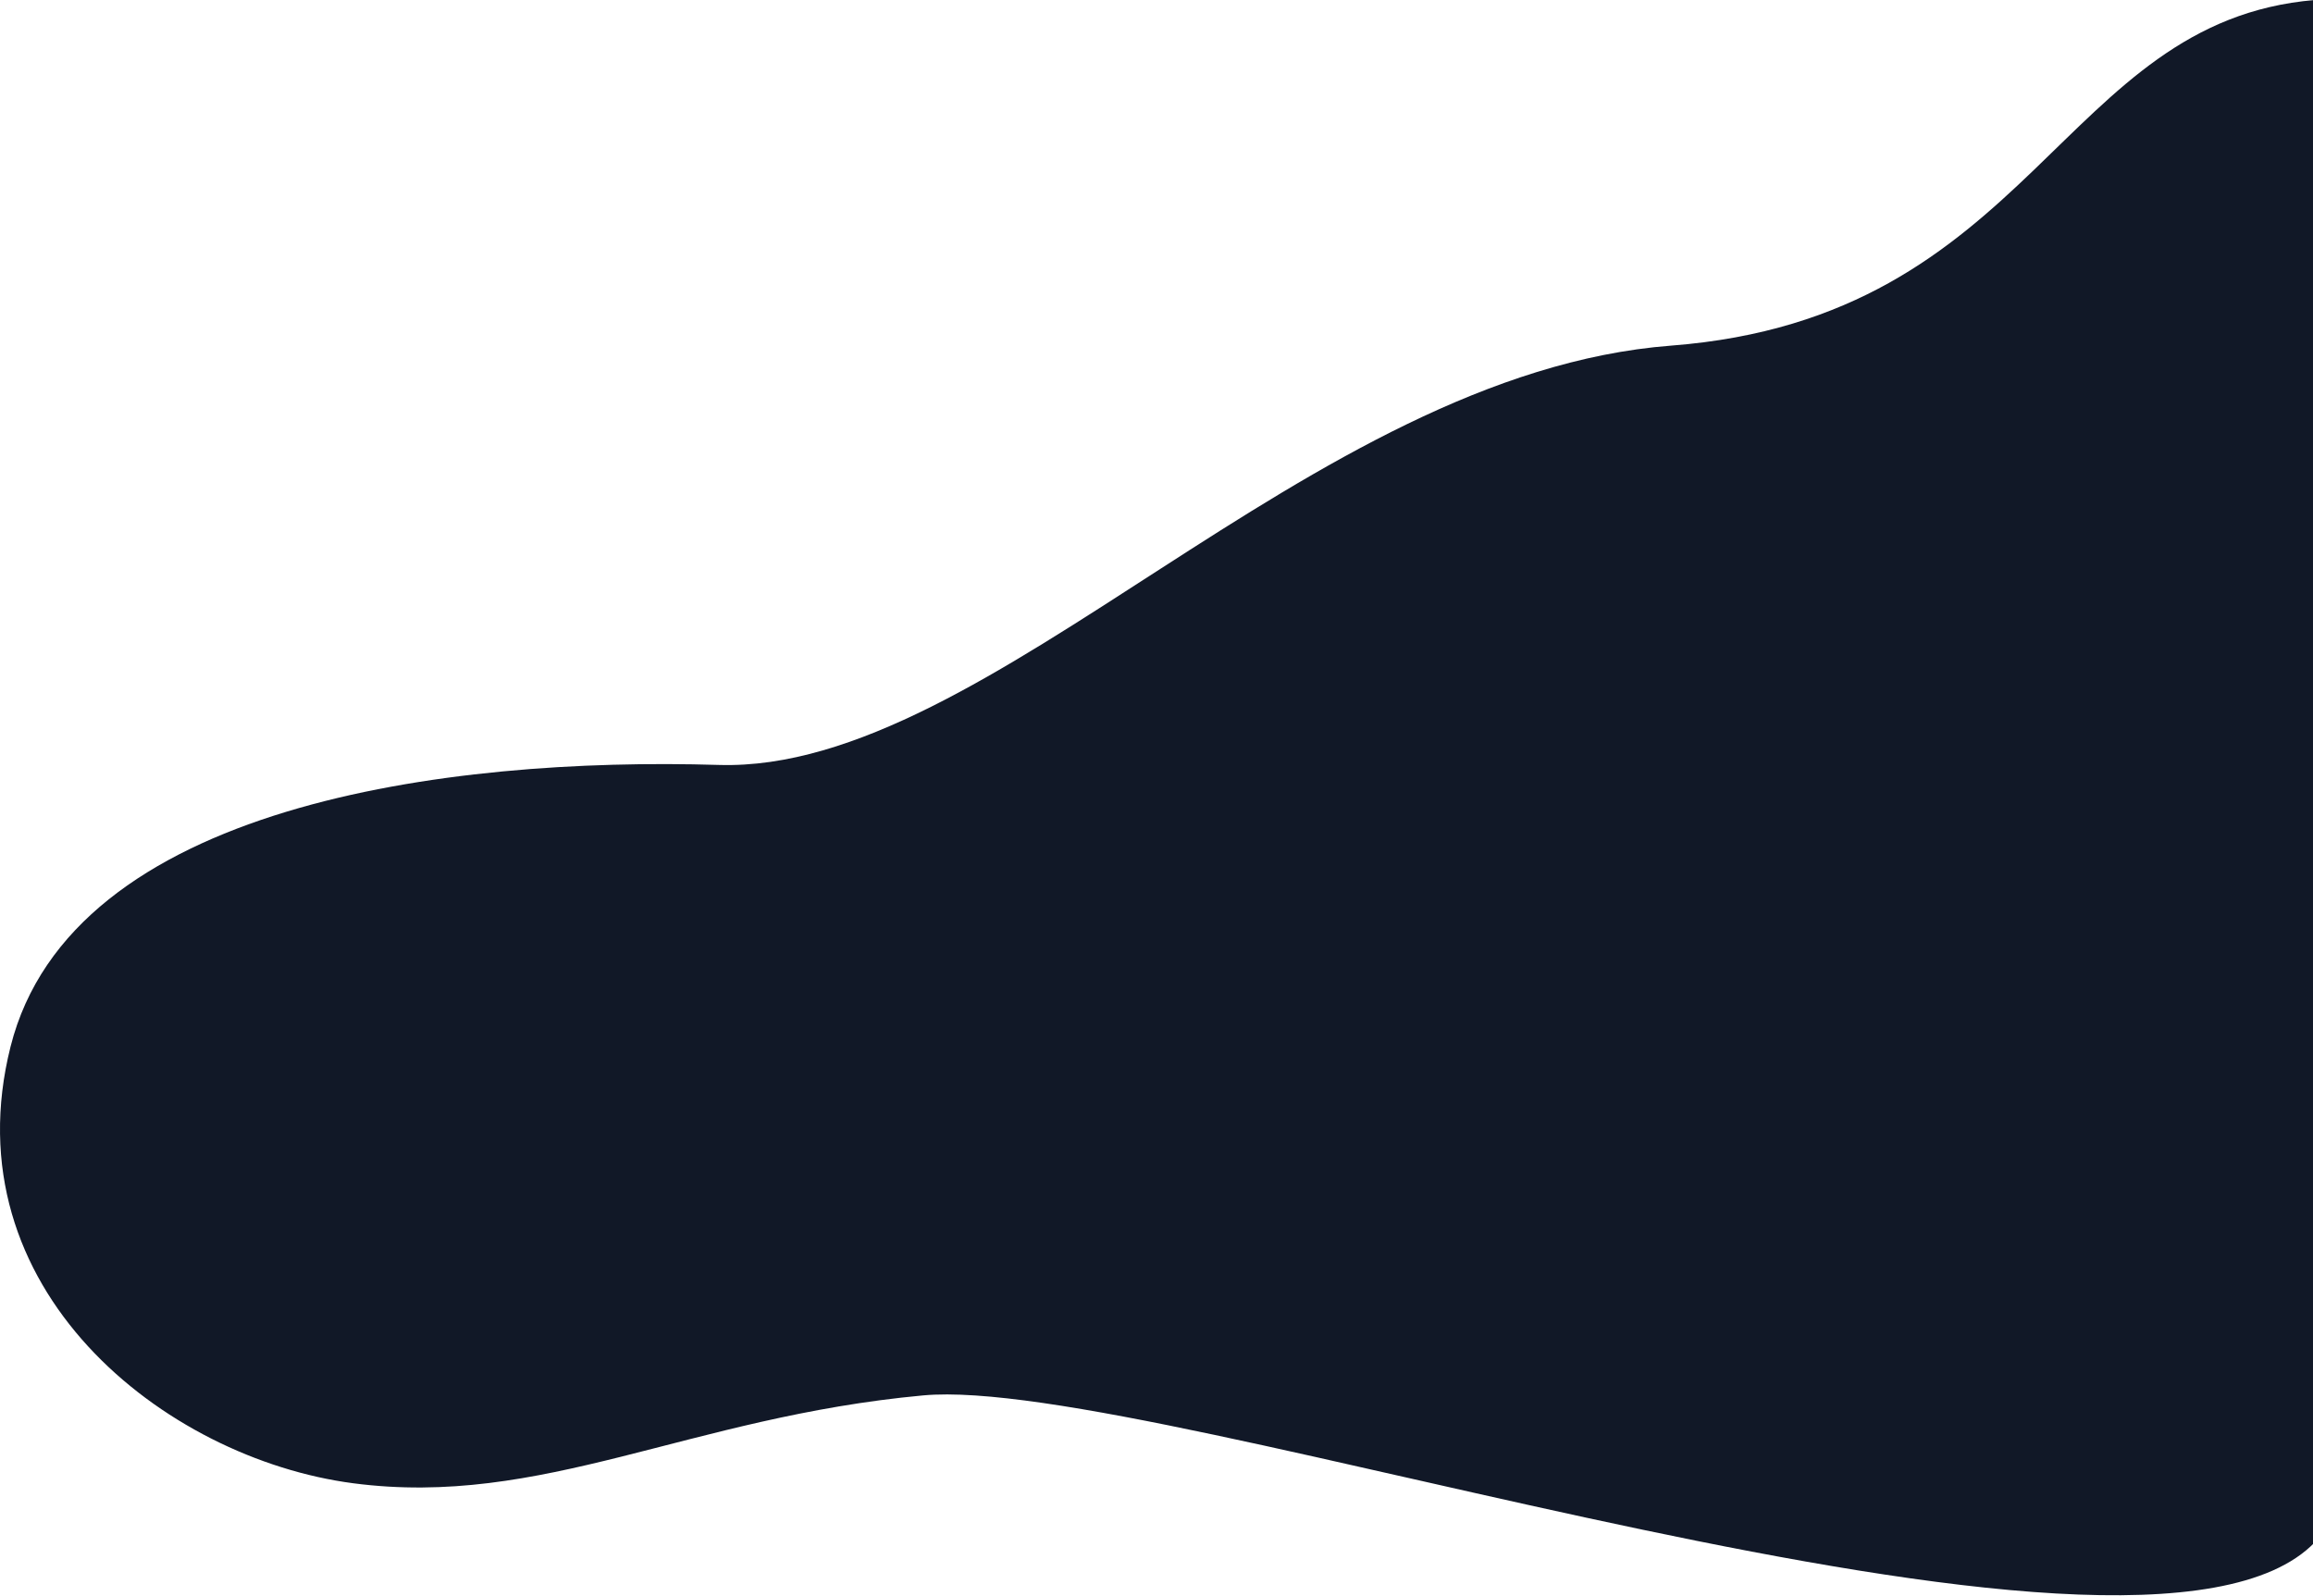
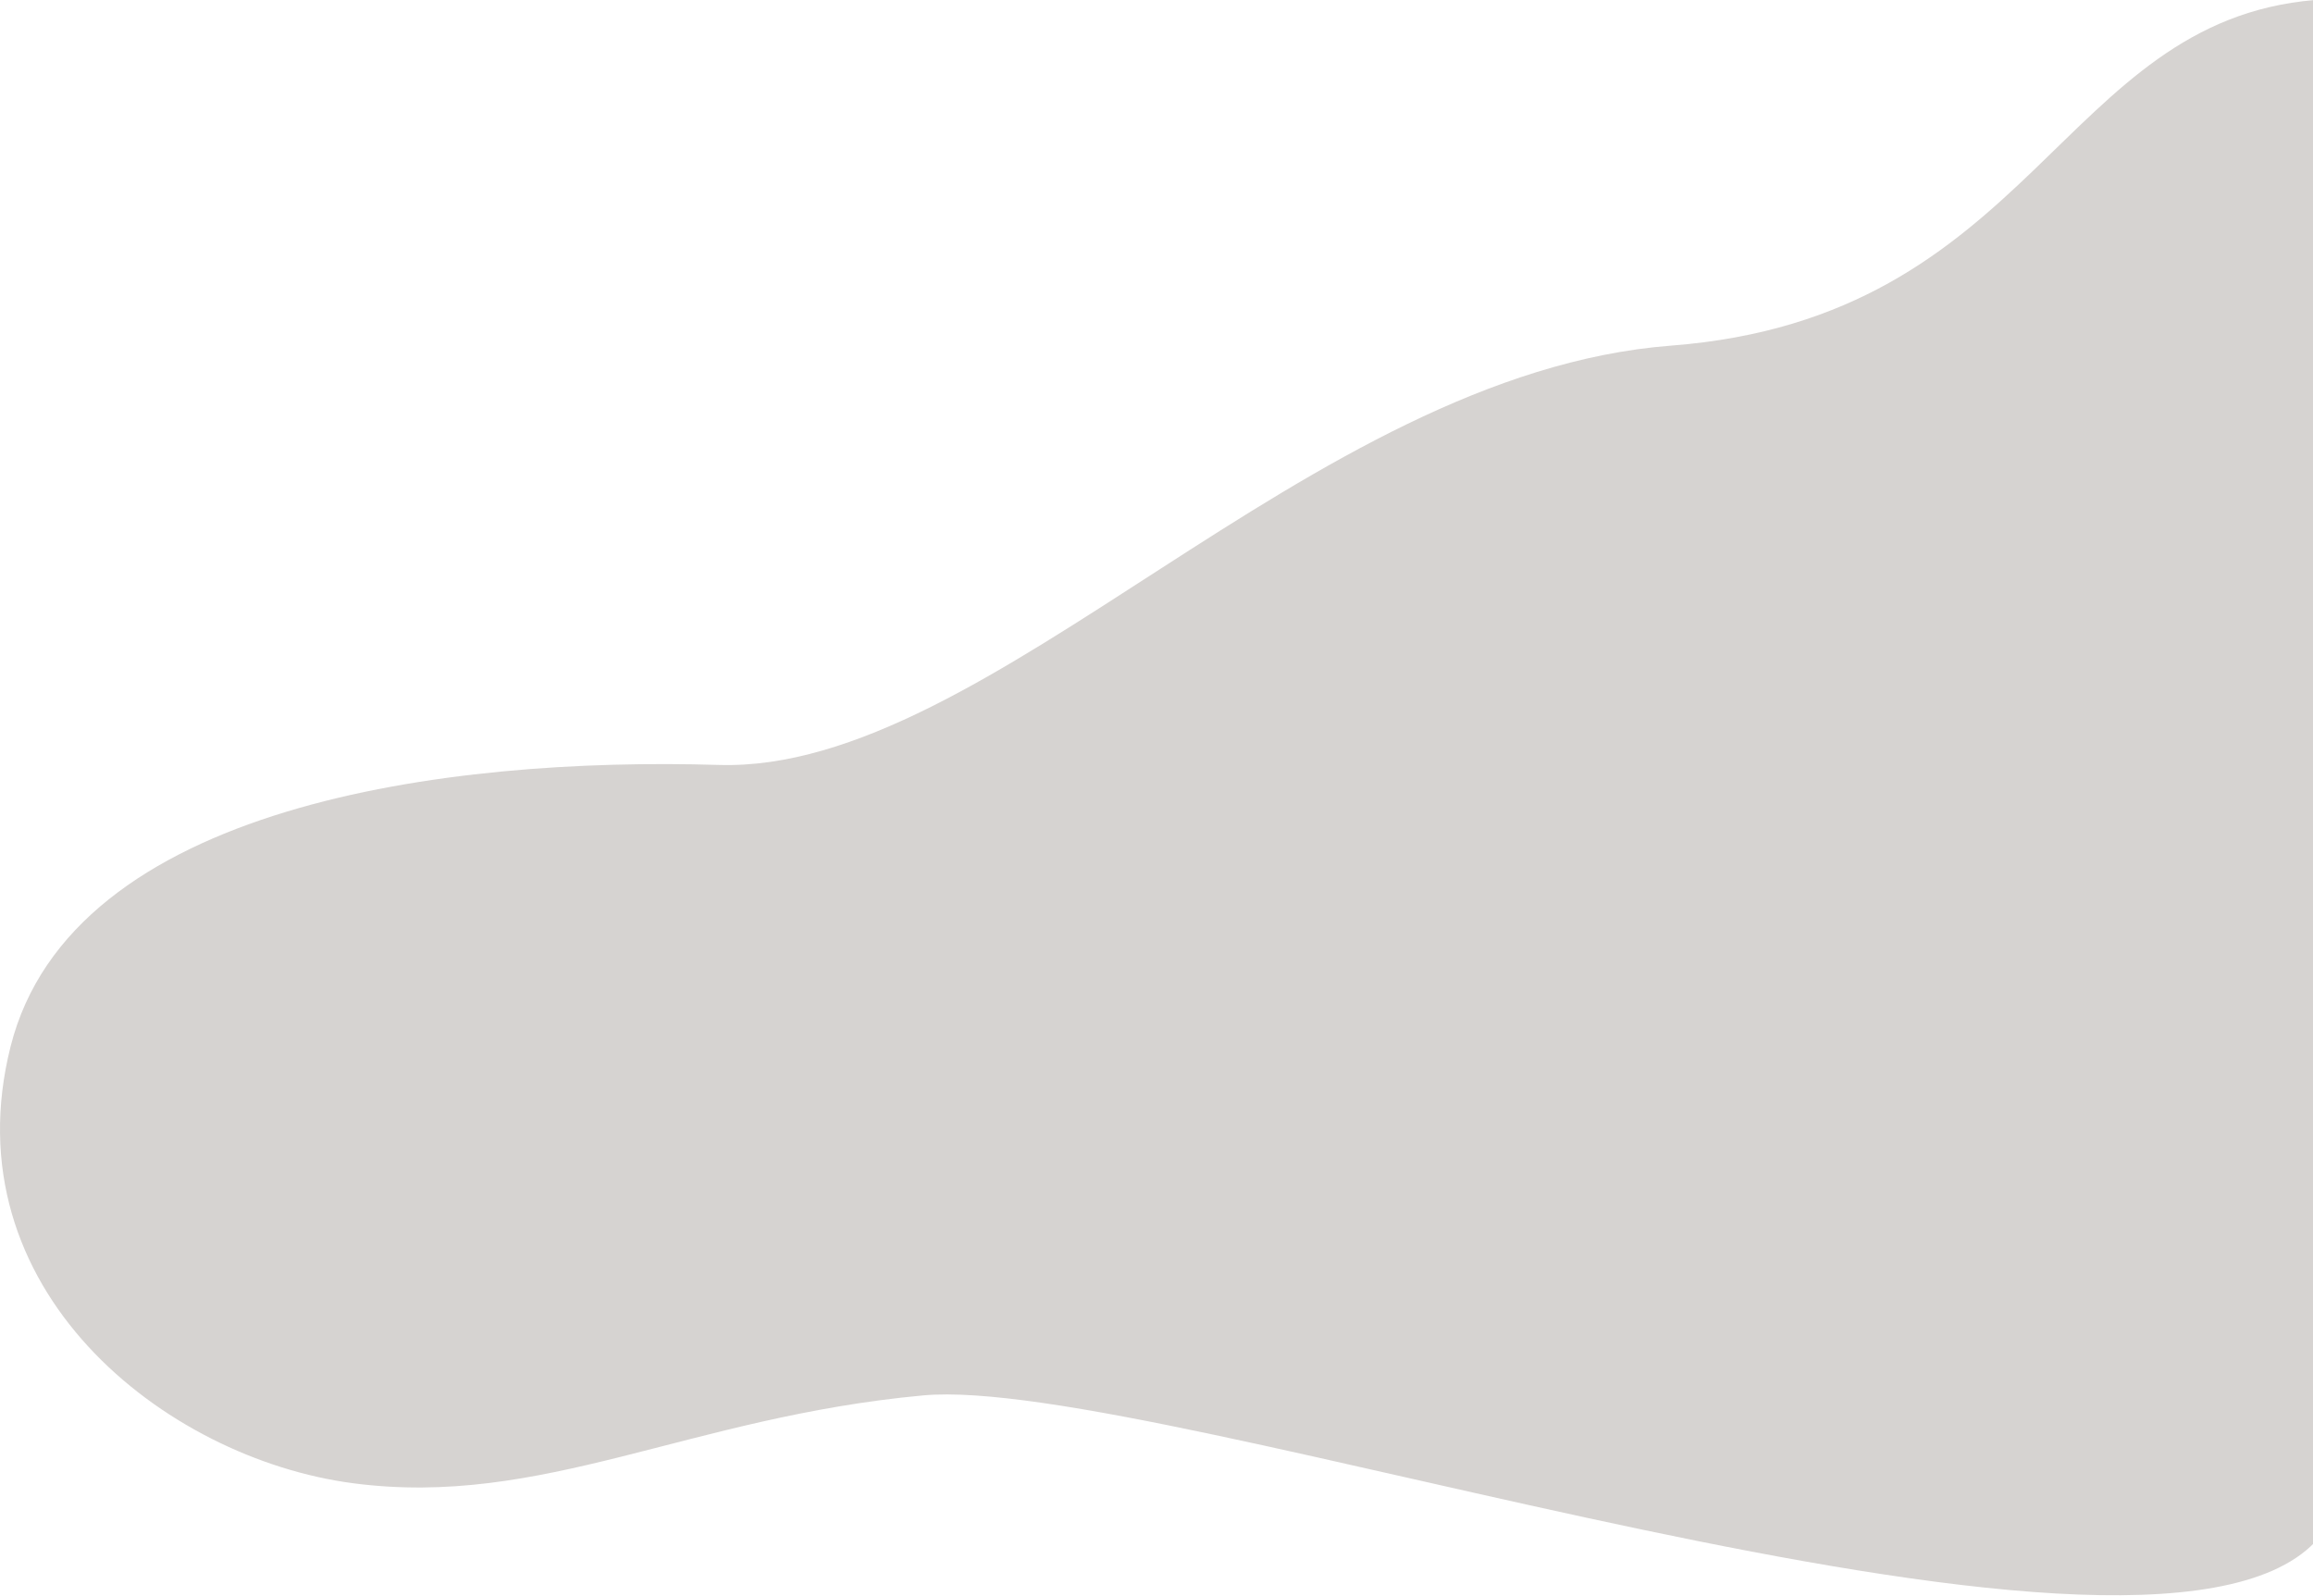
<svg xmlns="http://www.w3.org/2000/svg" viewBox="0 0 1144 789">
-   <path fill="#111827" fill-rule="evenodd" d="M174.666,734.597 C81.179,722.33 -24.905,638.377 5.218,518.657 C35.341,398.937 221.286,375.27 355.542,379.328 C489.797,383.385 646.723,185.767 826.505,171.942 C1006.287,158.116 1018.632,11.551 1144.928,1 L1144.928,763.757 C1057.768,854.359 572.686,680.423 456.574,691.149 C340.462,701.874 268.153,746.864 174.666,734.597 Z" transform="translate(0 -1)" />
+   <path fill="#D6D3D1" fill-rule="evenodd" d="M174.666,734.597 C81.179,722.33 -24.905,638.377 5.218,518.657 C35.341,398.937 221.286,375.27 355.542,379.328 C489.797,383.385 646.723,185.767 826.505,171.942 C1006.287,158.116 1018.632,11.551 1144.928,1 L1144.928,763.757 C1057.768,854.359 572.686,680.423 456.574,691.149 C340.462,701.874 268.153,746.864 174.666,734.597 Z" transform="translate(0 -1)" />
</svg>
